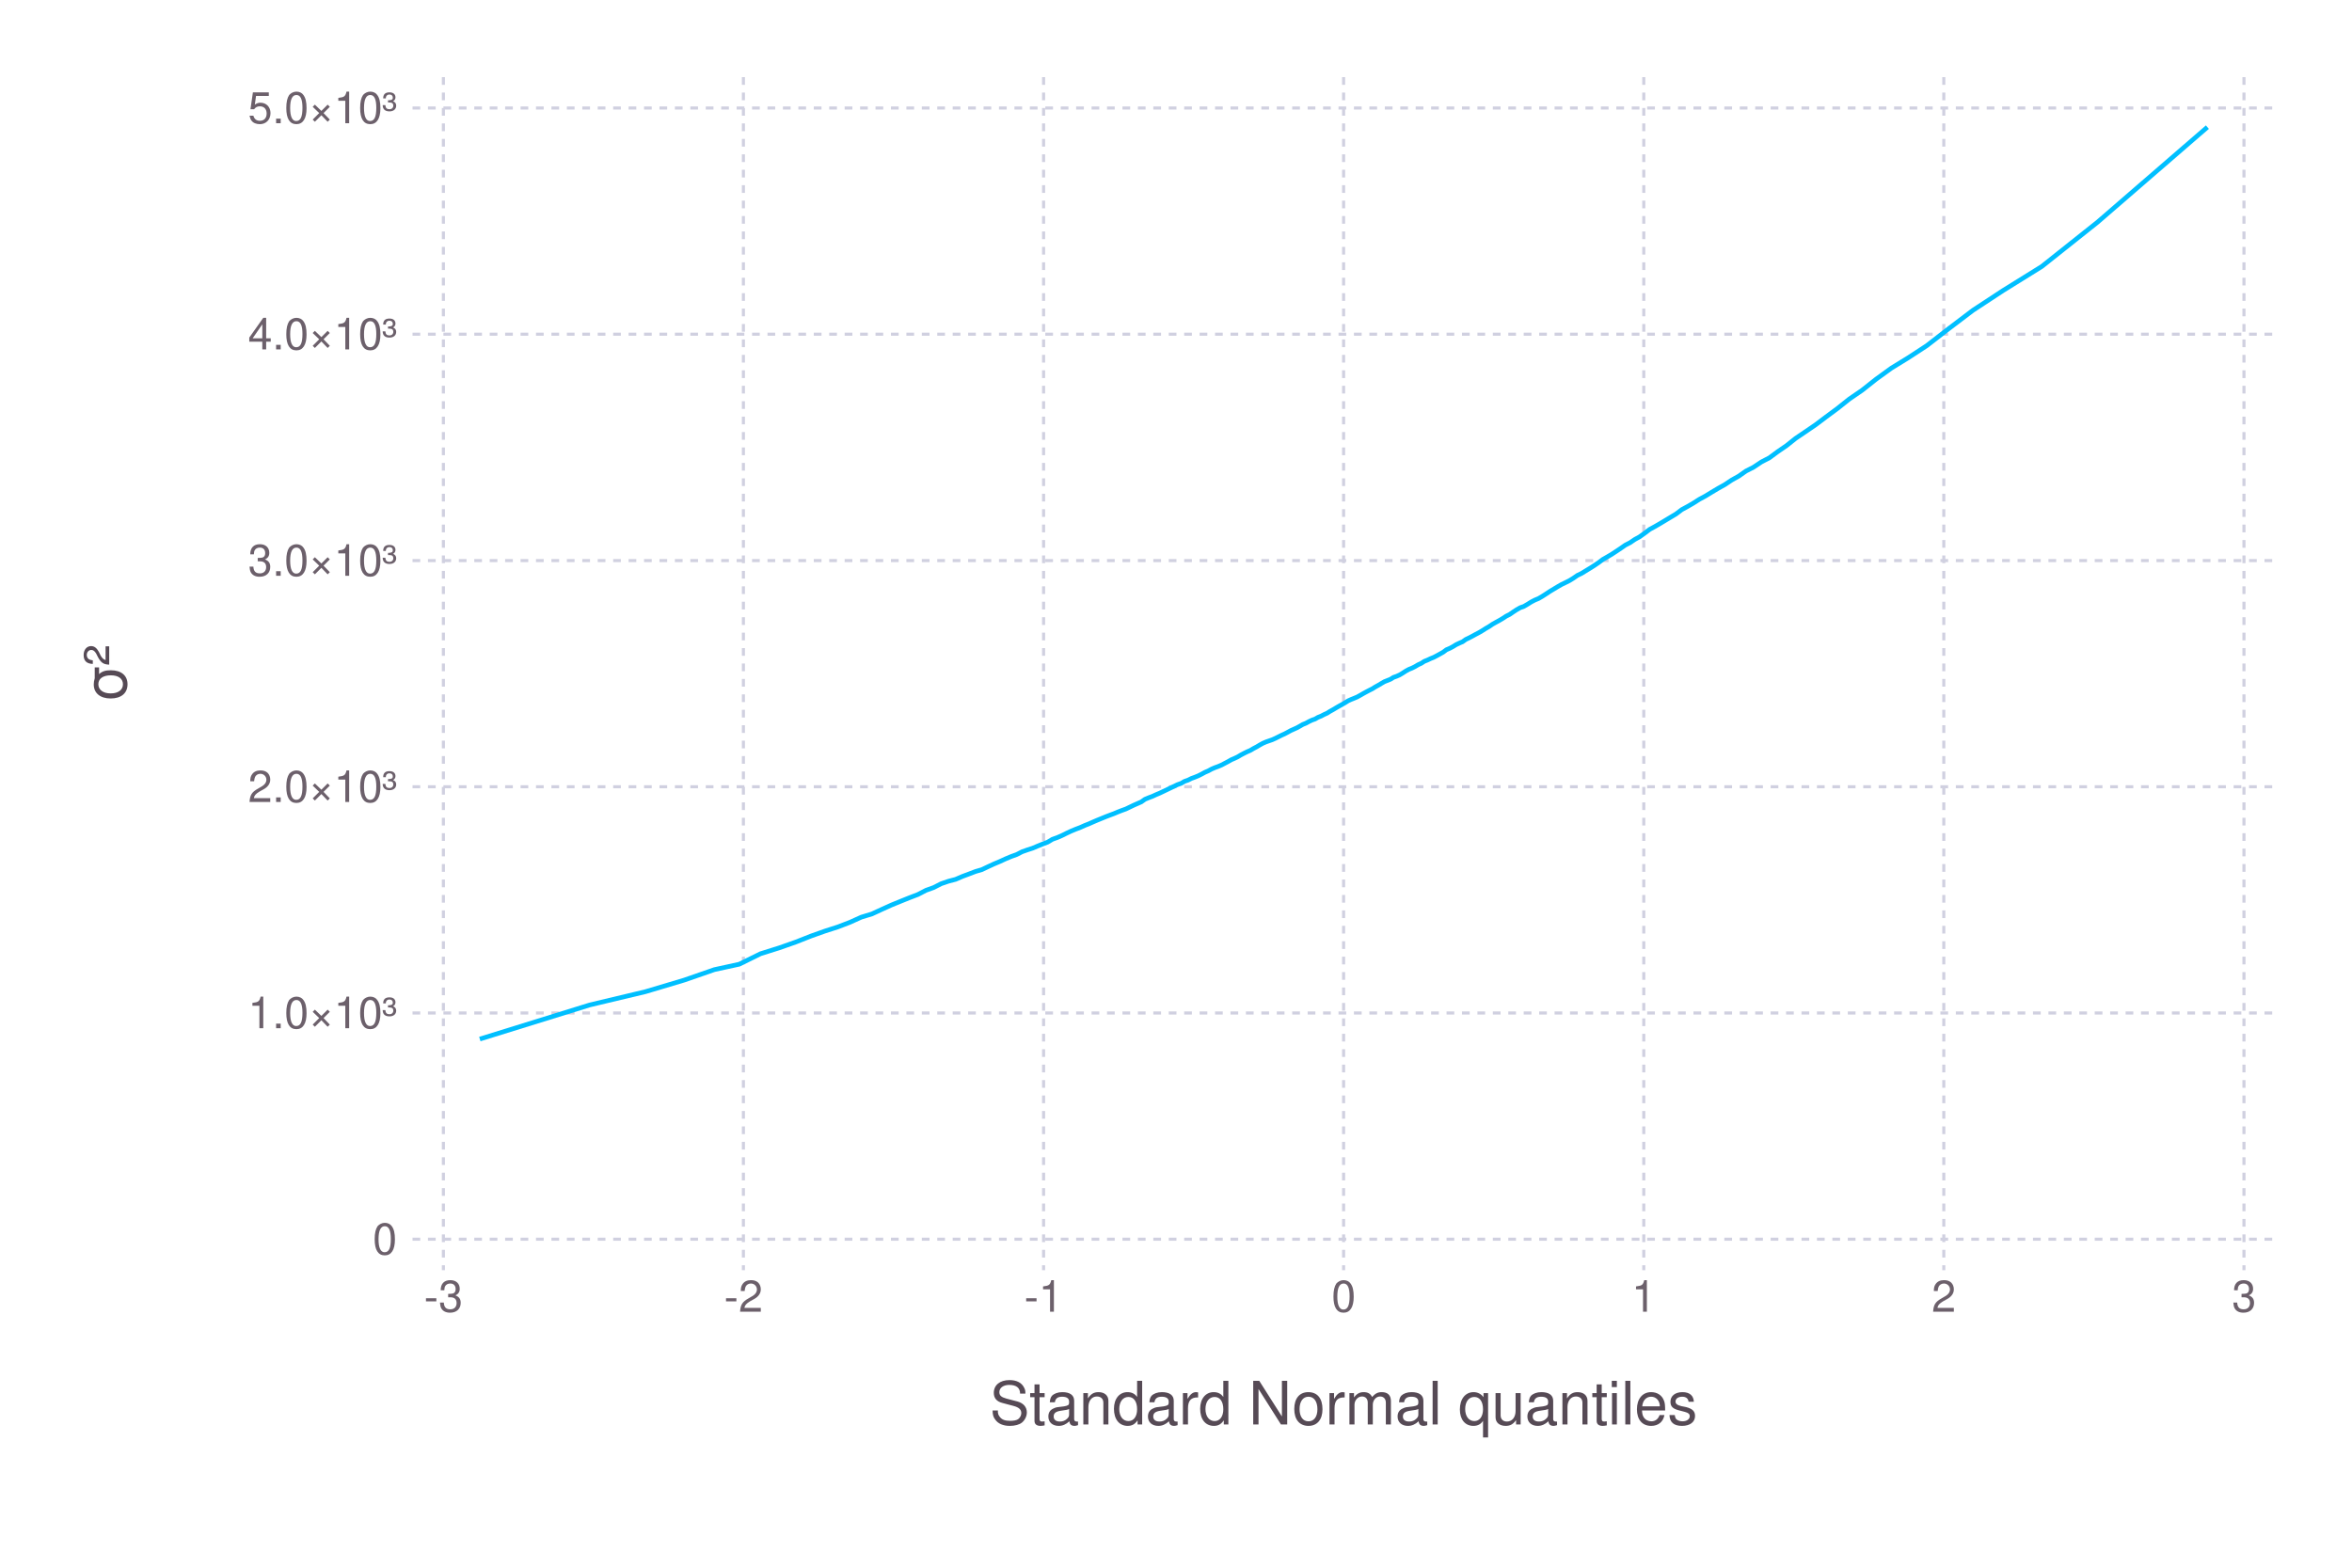
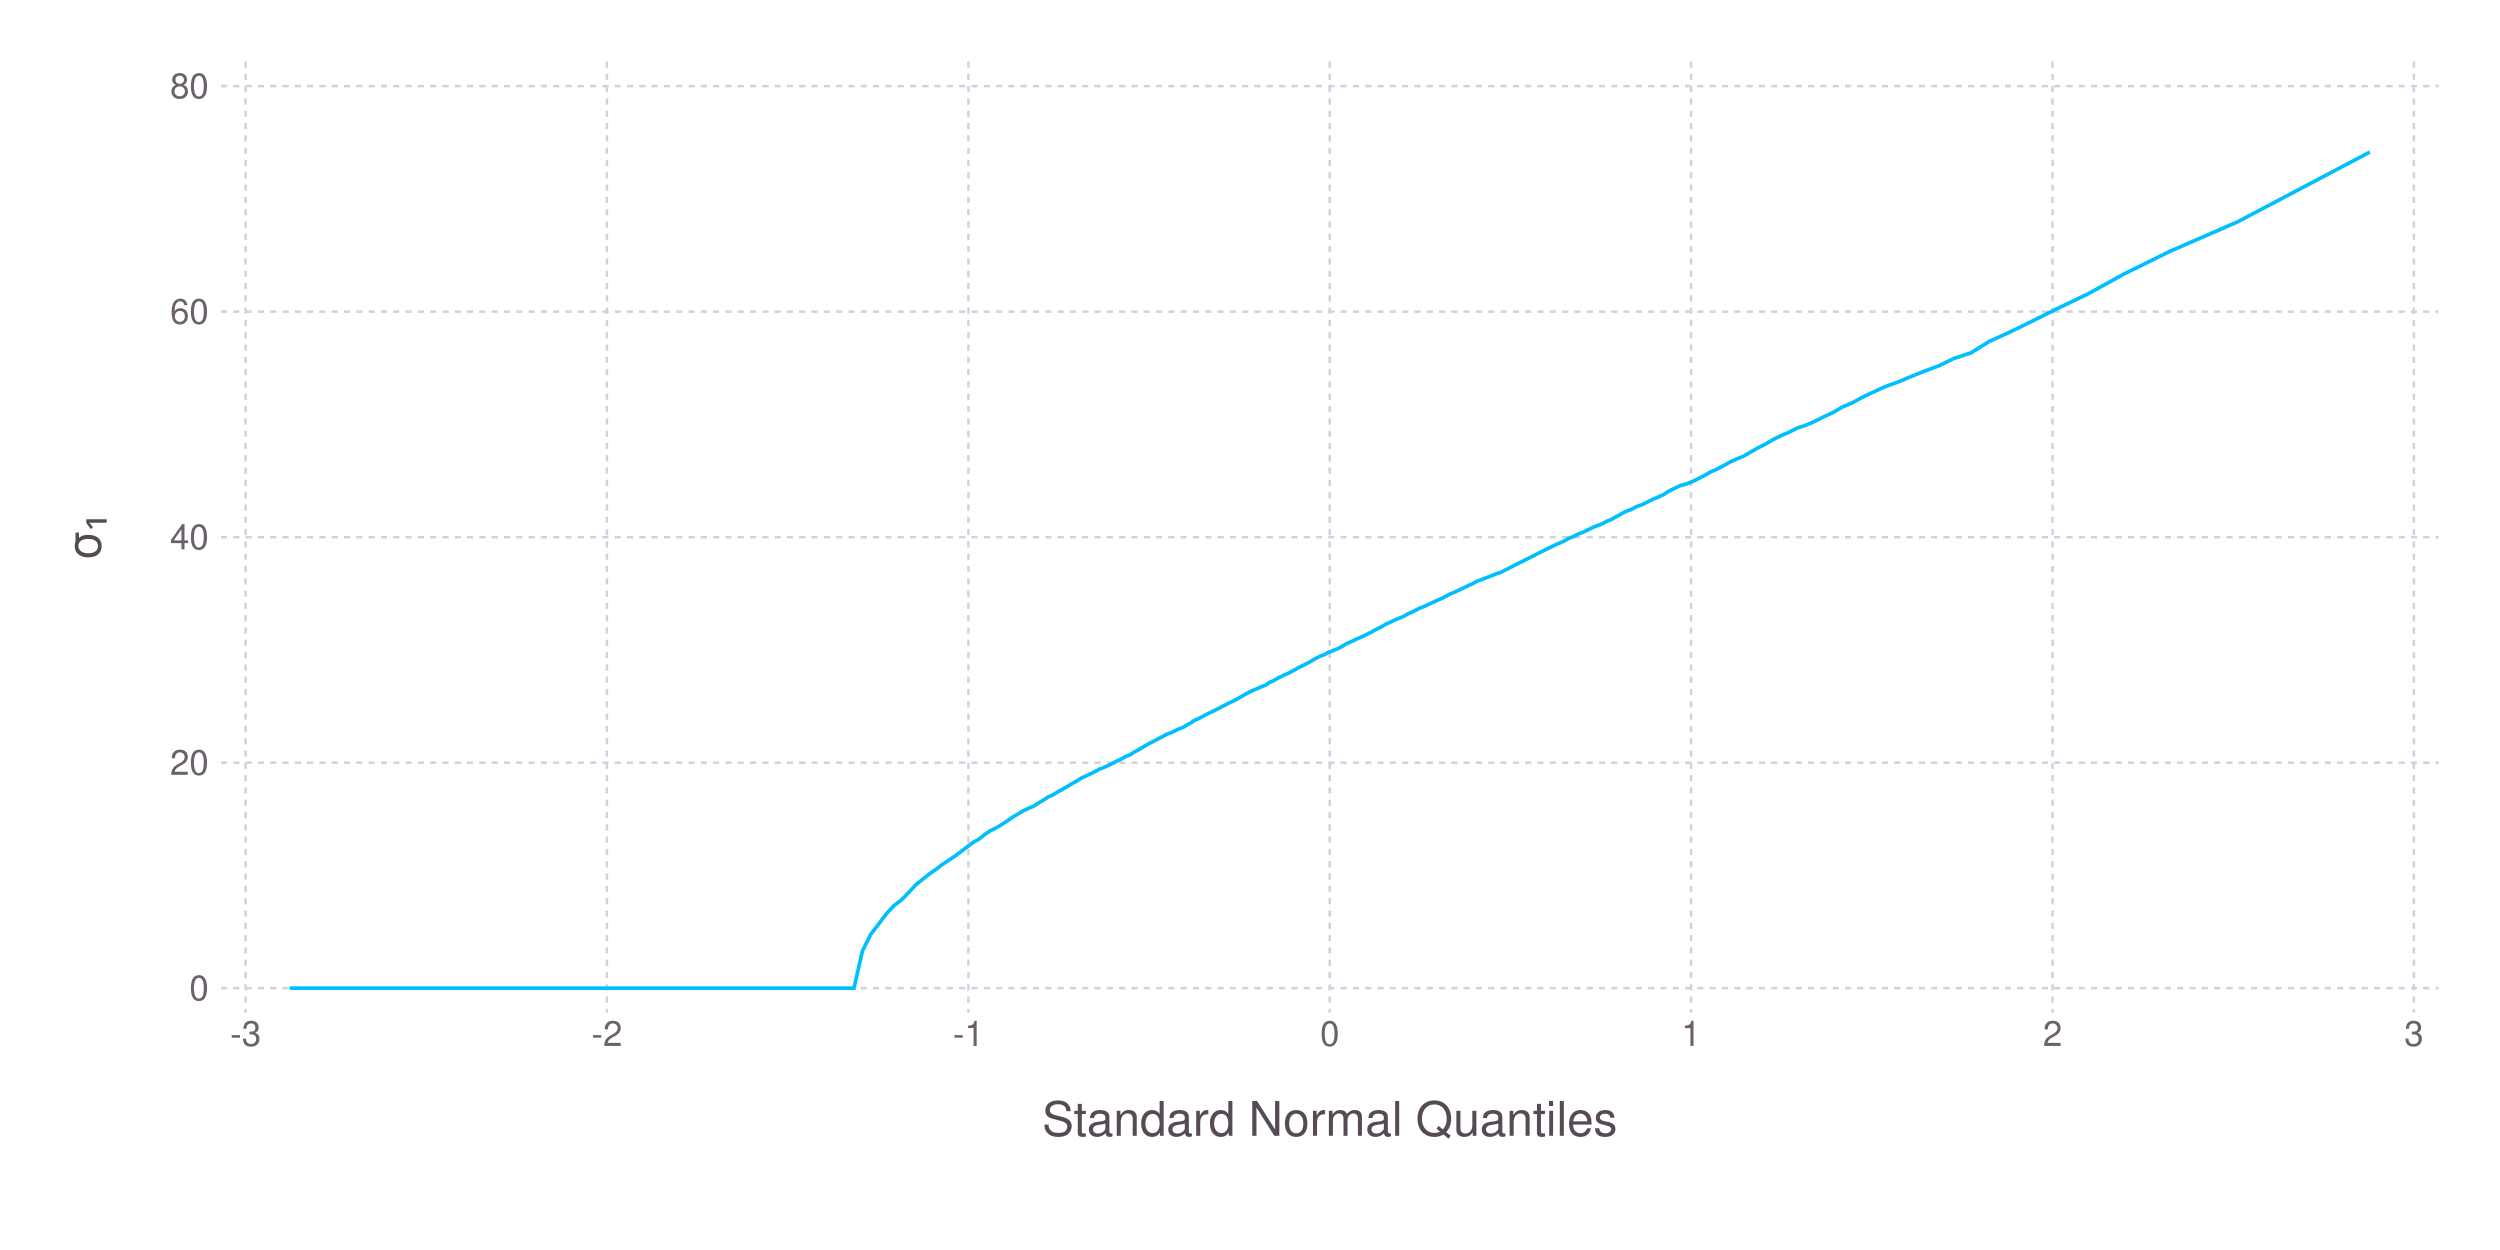
- <svg xmlns="http://www.w3.org/2000/svg" version="1.2" width="152.4mm" height="101.6mm" viewBox="0 0 152.4 101.6" stroke="none" fill="#000000" stroke-width="0.3" font-size="3.88">
-   <g class="plotroot xscalable yscalable" id="img-779b33b4-1">
-     <g font-size="3.88" font-family="'PT Sans','Helvetica Neue','Helvetica',sans-serif" fill="#564A55" stroke="#000000" stroke-opacity="0.000" id="img-779b33b4-2">
-       <text x="87.06" y="89.99" text-anchor="middle" dy="0.6em">Standard Normal quantiles</text>
+ <svg xmlns="http://www.w3.org/2000/svg" version="1.2" width="203.2mm" height="101.6mm" viewBox="0 0 203.2 101.6" stroke="none" fill="#000000" stroke-width="0.3" font-size="3.88">
+   <g class="plotroot xscalable yscalable" id="img-302658df-1">
+     <g font-size="3.88" font-family="'PT Sans','Helvetica Neue','Helvetica',sans-serif" fill="#564A55" stroke="#000000" stroke-opacity="0.000" id="img-302658df-2">
+       <text x="108.08" y="89.99" text-anchor="middle" dy="0.6em">Standard Normal Quantiles</text>
    </g>
-     <g class="guide xlabels" font-size="2.82" font-family="'PT Sans Caption','Helvetica Neue','Helvetica',sans-serif" fill="#6C606B" id="img-779b33b4-3">
-       <text x="28.73" y="83.32" text-anchor="middle" dy="0.6em">-3</text>
-       <text x="48.17" y="83.32" text-anchor="middle" dy="0.6em">-2</text>
-       <text x="67.62" y="83.32" text-anchor="middle" dy="0.6em">-1</text>
-       <text x="87.06" y="83.32" text-anchor="middle" dy="0.6em">0</text>
-       <text x="106.51" y="83.32" text-anchor="middle" dy="0.6em">1</text>
-       <text x="125.95" y="83.32" text-anchor="middle" dy="0.6em">2</text>
-       <text x="145.4" y="83.32" text-anchor="middle" dy="0.6em">3</text>
+     <g class="guide xlabels" font-size="2.82" font-family="'PT Sans Caption','Helvetica Neue','Helvetica',sans-serif" fill="#6C606B" id="img-302658df-3">
+       <text x="19.96" y="83.32" text-anchor="middle" dy="0.6em">-3</text>
+       <text x="49.33" y="83.32" text-anchor="middle" dy="0.6em">-2</text>
+       <text x="78.71" y="83.32" text-anchor="middle" dy="0.6em">-1</text>
+       <text x="108.08" y="83.32" text-anchor="middle" dy="0.6em">0</text>
+       <text x="137.45" y="83.32" text-anchor="middle" dy="0.6em">1</text>
+       <text x="166.83" y="83.32" text-anchor="middle" dy="0.6em">2</text>
+       <text x="196.2" y="83.32" text-anchor="middle" dy="0.6em">3</text>
    </g>
-     <g clip-path="url(#img-779b33b4-4)">
-       <g id="img-779b33b4-5">
-         <g pointer-events="visible" opacity="1" fill="#000000" fill-opacity="0.000" stroke="#000000" stroke-opacity="0.000" class="guide background" id="img-779b33b4-6">
-           <rect x="26.73" y="5" width="120.67" height="77.32" />
+     <g clip-path="url(#img-302658df-4)">
+       <g id="img-302658df-5">
+         <g pointer-events="visible" opacity="1" fill="#000000" fill-opacity="0.000" stroke="#000000" stroke-opacity="0.000" class="guide background" id="img-302658df-6">
+           <rect x="17.96" y="5" width="180.24" height="77.32" />
        </g>
-         <g class="guide ygridlines xfixed" stroke-dasharray="0.5,0.5" stroke-width="0.2" stroke="#D0D0E0" id="img-779b33b4-7">
-           <path fill="none" d="M26.73,80.31 L 147.4 80.31" />
-           <path fill="none" d="M26.73,65.65 L 147.4 65.65" />
-           <path fill="none" d="M26.73,50.99 L 147.4 50.99" />
-           <path fill="none" d="M26.73,36.33 L 147.4 36.33" />
-           <path fill="none" d="M26.73,21.66 L 147.4 21.66" />
-           <path fill="none" d="M26.73,7 L 147.4 7" />
+         <g class="guide ygridlines xfixed" stroke-dasharray="0.5,0.5" stroke-width="0.2" stroke="#D0D0E0" id="img-302658df-7">
+           <path fill="none" d="M17.96,80.32 L 198.2 80.32" />
+           <path fill="none" d="M17.96,61.99 L 198.2 61.99" />
+           <path fill="none" d="M17.96,43.66 L 198.2 43.66" />
+           <path fill="none" d="M17.96,25.33 L 198.2 25.33" />
+           <path fill="none" d="M17.96,7 L 198.2 7" />
        </g>
-         <g class="guide xgridlines yfixed" stroke-dasharray="0.5,0.5" stroke-width="0.2" stroke="#D0D0E0" id="img-779b33b4-8">
-           <path fill="none" d="M28.73,5 L 28.73 82.32" />
-           <path fill="none" d="M48.17,5 L 48.17 82.32" />
-           <path fill="none" d="M67.62,5 L 67.62 82.32" />
-           <path fill="none" d="M87.06,5 L 87.06 82.32" />
-           <path fill="none" d="M106.51,5 L 106.51 82.32" />
-           <path fill="none" d="M125.95,5 L 125.95 82.32" />
-           <path fill="none" d="M145.4,5 L 145.4 82.32" />
+         <g class="guide xgridlines yfixed" stroke-dasharray="0.5,0.5" stroke-width="0.2" stroke="#D0D0E0" id="img-302658df-8">
+           <path fill="none" d="M19.96,5 L 19.96 82.32" />
+           <path fill="none" d="M49.33,5 L 49.33 82.32" />
+           <path fill="none" d="M78.71,5 L 78.71 82.32" />
+           <path fill="none" d="M108.08,5 L 108.08 82.32" />
+           <path fill="none" d="M137.45,5 L 137.45 82.32" />
+           <path fill="none" d="M166.83,5 L 166.83 82.32" />
+           <path fill="none" d="M196.2,5 L 196.2 82.32" />
        </g>
-         <g class="plotpanel" id="img-779b33b4-9">
-           <g stroke-width="0.3" fill="#000000" fill-opacity="0.000" class="geometry" stroke-dasharray="none" stroke="#00BFFF" id="img-779b33b4-10">
-             <path fill="none" d="M31.09,67.34 L 38.21 65.13 41.82 64.27 44.33 63.52 46.29 62.84 47.9 62.49 49.28 61.81 50.49 61.43 51.57 61.05 52.56 60.66 53.46 60.34 54.3 60.07 55.08 59.77 55.81 59.44 56.5 59.23 57.15 58.93 57.77 58.65 58.36 58.41 58.93 58.18 59.48 57.97 60 57.7 60.5 57.52 60.99 57.27 61.46 57.11 61.92 56.99 62.36 56.8 62.79 56.64 63.21 56.48 63.62 56.36 64.02 56.17 64.41 55.99 64.79 55.83 65.16 55.66 65.52 55.51 65.88 55.38 66.23 55.2 66.57 55.08 66.91 54.97 67.24 54.83 67.56 54.7 67.88 54.58 68.2 54.39 68.51 54.28 68.81 54.15 69.11 54 69.41 53.86 69.7 53.74 69.99 53.63 70.28 53.5 70.56 53.39 70.83 53.27 71.11 53.15 71.38 53.04 71.65 52.93 71.91 52.83 72.18 52.73 72.44 52.62 72.7 52.52 72.95 52.43 73.2 52.31 73.45 52.19 73.7 52.08 73.95 51.97 74.19 51.8 74.43 51.7 74.67 51.61 74.91 51.5 75.15 51.4 75.38 51.29 75.61 51.18 75.84 51.07 76.07 50.96 76.3 50.85 76.53 50.77 76.75 50.64 76.98 50.56 77.2 50.45 77.42 50.37 77.64 50.28 77.86 50.17 78.08 50.05 78.29 49.96 78.51 49.84 78.72 49.75 78.94 49.67 79.15 49.58 79.36 49.47 79.57 49.36 79.78 49.24 79.99 49.15 80.2 49.05 80.4 48.93 80.61 48.82 80.81 48.72 81.02 48.63 81.22 48.51 81.43 48.4 81.63 48.28 81.83 48.17 82.04 48.08 82.24 48.01 82.44 47.94 82.64 47.85 82.84 47.75 83.04 47.65 83.24 47.56 83.43 47.46 83.63 47.35 83.83 47.26 84.03 47.17 84.23 47.06 84.42 46.95 84.62 46.87 84.82 46.76 85.01 46.67 85.21 46.6 85.4 46.49 85.6 46.41 85.79 46.31 85.99 46.22 86.18 46.1 86.38 45.99 86.58 45.87 86.77 45.76 86.97 45.65 87.16 45.54 87.35 45.42 87.55 45.33 87.75 45.25 87.94 45.17 88.14 45.06 88.33 44.95 88.53 44.84 88.72 44.74 88.92 44.64 89.11 44.52 89.31 44.41 89.51 44.29 89.7 44.18 89.9 44.1 90.1 44.02 90.29 43.9 90.49 43.83 90.69 43.74 90.89 43.62 91.09 43.49 91.29 43.38 91.49 43.3 91.69 43.2 91.89 43.08 92.09 42.99 92.29 42.86 92.49 42.78 92.7 42.68 92.9 42.6 93.11 42.49 93.31 42.38 93.52 42.26 93.72 42.11 93.93 42.02 94.14 41.91 94.35 41.78 94.56 41.68 94.77 41.59 94.98 41.44 95.19 41.34 95.4 41.23 95.62 41.11 95.83 41 96.05 40.87 96.27 40.73 96.48 40.61 96.7 40.46 96.93 40.33 97.15 40.21 97.37 40.08 97.6 39.93 97.82 39.82 98.05 39.66 98.28 39.51 98.51 39.38 98.74 39.3 98.98 39.16 99.22 39.01 99.45 38.89 99.69 38.79 99.93 38.65 100.18 38.49 100.42 38.33 100.67 38.18 100.92 38.03 101.18 37.88 101.43 37.76 101.69 37.63 101.95 37.47 102.21 37.29 102.48 37.16 102.74 37 103.02 36.83 103.29 36.66 103.57 36.47 103.85 36.26 104.13 36.1 104.42 35.93 104.71 35.74 105.01 35.54 105.31 35.33 105.62 35.17 105.93 34.96 106.24 34.79 106.56 34.56 106.89 34.31 107.22 34.13 107.55 33.94 107.9 33.73 108.25 33.52 108.6 33.31 108.97 33.03 109.34 32.83 109.72 32.61 110.11 32.36 110.5 32.15 110.91 31.9 111.33 31.65 111.76 31.41 112.21 31.11 112.66 30.86 113.13 30.53 113.62 30.28 114.13 29.94 114.65 29.67 115.19 29.27 115.76 28.88 116.35 28.41 116.97 27.99 117.63 27.54 118.32 27.02 119.05 26.48 119.83 25.86 120.66 25.29 121.57 24.57 122.55 23.86 123.64 23.19 124.85 22.4 126.23 21.33 127.84 20.11 129.79 18.83 132.3 17.27 135.91 14.4 143.03 8.24" />
+         <g class="plotpanel" id="img-302658df-9">
+           <g stroke-width="0.3" fill="#000000" fill-opacity="0.000" class="geometry" stroke-dasharray="none" stroke="#00BFFF" id="img-302658df-10">
+             <path fill="none" d="M23.54,80.32 L 34.29 80.32 39.75 80.32 43.54 80.32 46.48 80.32 48.92 80.32 51 80.32 52.83 80.32 54.47 80.32 55.96 80.32 57.32 80.32 58.59 80.32 59.76 80.32 60.87 80.32 61.91 80.32 62.9 80.32 63.83 80.32 64.73 80.32 65.59 80.32 66.41 80.32 67.2 80.32 67.96 80.32 68.7 80.32 69.41 80.32 70.1 77.29 70.77 75.95 71.42 75.1 72.05 74.27 72.67 73.6 73.27 73.15 73.86 72.54 74.43 71.92 74.99 71.47 75.54 71.03 76.08 70.66 76.61 70.25 77.13 69.91 77.64 69.57 78.13 69.2 78.63 68.82 79.11 68.46 79.58 68.2 80.05 67.82 80.51 67.51 80.97 67.29 81.41 67.02 81.86 66.73 82.29 66.43 82.72 66.17 83.15 65.91 83.57 65.71 83.98 65.54 84.39 65.28 84.8 65.04 85.2 64.77 85.59 64.6 85.99 64.36 86.38 64.14 86.76 63.92 87.14 63.69 87.52 63.48 87.9 63.24 88.27 63.07 88.64 62.89 89 62.72 89.36 62.52 89.72 62.38 90.08 62.22 90.43 62.04 90.78 61.86 91.13 61.7 91.48 61.5 91.82 61.36 92.17 61.14 92.51 60.96 92.84 60.76 93.18 60.56 93.51 60.37 93.85 60.21 94.18 60.03 94.51 59.86 94.83 59.68 95.16 59.56 95.48 59.41 95.8 59.25 96.12 59.14 96.44 58.95 96.76 58.77 97.08 58.56 97.39 58.42 97.71 58.26 98.02 58.08 98.33 57.94 98.64 57.79 98.95 57.63 99.26 57.47 99.57 57.31 99.87 57.15 100.18 57.01 100.49 56.85 100.79 56.68 101.09 56.51 101.4 56.33 101.7 56.18 102 56.05 102.3 55.92 102.6 55.79 102.9 55.67 103.2 55.46 103.5 55.33 103.79 55.16 104.09 55.01 104.39 54.86 104.68 54.74 104.98 54.58 105.28 54.42 105.57 54.25 105.87 54.11 106.16 53.96 106.46 53.8 106.75 53.63 107.05 53.46 107.34 53.32 107.64 53.21 107.93 53.04 108.23 52.93 108.52 52.81 108.82 52.69 109.11 52.52 109.4 52.34 109.7 52.21 109.99 52.07 110.29 51.93 110.59 51.8 110.88 51.67 111.18 51.52 111.47 51.38 111.77 51.2 112.07 51.06 112.36 50.9 112.66 50.72 112.96 50.59 113.26 50.44 113.56 50.31 113.86 50.2 114.16 50.06 114.46 49.88 114.76 49.76 115.07 49.6 115.37 49.44 115.67 49.33 115.98 49.19 116.28 49.04 116.59 48.91 116.9 48.76 117.21 48.63 117.52 48.47 117.83 48.3 118.14 48.17 118.45 48.03 118.77 47.88 119.08 47.73 119.4 47.57 119.72 47.43 120.03 47.25 120.36 47.13 120.68 47.01 121 46.88 121.33 46.76 121.65 46.62 121.98 46.53 122.31 46.35 122.64 46.19 122.98 46.01 123.31 45.83 123.65 45.68 123.99 45.5 124.33 45.33 124.68 45.16 125.03 44.97 125.37 44.81 125.73 44.62 126.08 44.46 126.44 44.27 126.8 44.13 127.16 43.96 127.52 43.75 127.89 43.61 128.26 43.41 128.64 43.27 129.02 43.09 129.4 42.9 129.78 42.74 130.17 42.6 130.56 42.39 130.96 42.23 131.36 42 131.77 41.77 132.18 41.55 132.59 41.41 133.01 41.18 133.44 41.03 133.87 40.82 134.3 40.6 134.74 40.42 135.19 40.21 135.65 39.92 136.11 39.69 136.57 39.47 137.05 39.34 137.53 39.16 138.02 38.91 138.52 38.66 139.03 38.36 139.55 38.14 140.08 37.85 140.62 37.55 141.17 37.3 141.73 37.07 142.3 36.74 142.89 36.4 143.49 36.1 144.11 35.73 144.74 35.42 145.39 35.14 146.06 34.8 146.75 34.57 147.46 34.27 148.2 33.89 148.96 33.54 149.75 33.08 150.57 32.73 151.43 32.26 152.32 31.84 153.26 31.41 154.25 31.06 155.29 30.62 156.39 30.18 157.57 29.74 158.83 29.13 160.2 28.68 161.69 27.75 163.32 27.01 165.16 26.11 167.24 25.07 169.67 23.91 172.62 22.28 176.41 20.41 181.87 18.03 192.62 12.36" />
          </g>
        </g>
      </g>
    </g>
-     <g class="guide ylabels" font-size="2.82" font-family="'PT Sans Caption','Helvetica Neue','Helvetica',sans-serif" fill="#6C606B" id="img-779b33b4-11">
-       <text x="25.72" y="80.31" text-anchor="end" dy="0.35em">0</text>
-       <text x="25.72" y="65.65" text-anchor="end" dy="0.35em">1.0×10³</text>
-       <text x="25.72" y="50.99" text-anchor="end" dy="0.35em">2.0×10³</text>
-       <text x="25.72" y="36.33" text-anchor="end" dy="0.35em">3.0×10³</text>
-       <text x="25.72" y="21.66" text-anchor="end" dy="0.35em">4.0×10³</text>
-       <text x="25.72" y="7" text-anchor="end" dy="0.35em">5.0×10³</text>
+     <g class="guide ylabels" font-size="2.82" font-family="'PT Sans Caption','Helvetica Neue','Helvetica',sans-serif" fill="#6C606B" id="img-302658df-11">
+       <text x="16.96" y="80.32" text-anchor="end" dy="0.35em">0</text>
+       <text x="16.96" y="61.99" text-anchor="end" dy="0.35em">20</text>
+       <text x="16.96" y="43.66" text-anchor="end" dy="0.35em">40</text>
+       <text x="16.96" y="25.33" text-anchor="end" dy="0.35em">60</text>
+       <text x="16.96" y="7" text-anchor="end" dy="0.35em">80</text>
    </g>
-     <g font-size="3.88" font-family="'PT Sans','Helvetica Neue','Helvetica',sans-serif" fill="#564A55" stroke="#000000" stroke-opacity="0.000" id="img-779b33b4-12">
-       <text x="8.81" y="41.66" text-anchor="middle" dy="0.35em" transform="rotate(-90, 8.81, 43.66)">σ²</text>
+     <g font-size="3.88" font-family="'PT Sans','Helvetica Neue','Helvetica',sans-serif" fill="#564A55" stroke="#000000" stroke-opacity="0.000" id="img-302658df-12">
+       <text x="8.81" y="41.66" text-anchor="middle" dy="0.35em" transform="rotate(-90, 8.81, 43.66)">σ₁</text>
    </g>
  </g>
  <defs>
-     <clipPath id="img-779b33b4-4">
-       <path d="M26.73,5 L 147.4 5 147.4 82.32 26.73 82.32" />
+     <clipPath id="img-302658df-4">
+       <path d="M17.96,5 L 198.2 5 198.2 82.32 17.96 82.32" />
    </clipPath>
  </defs>
</svg>
